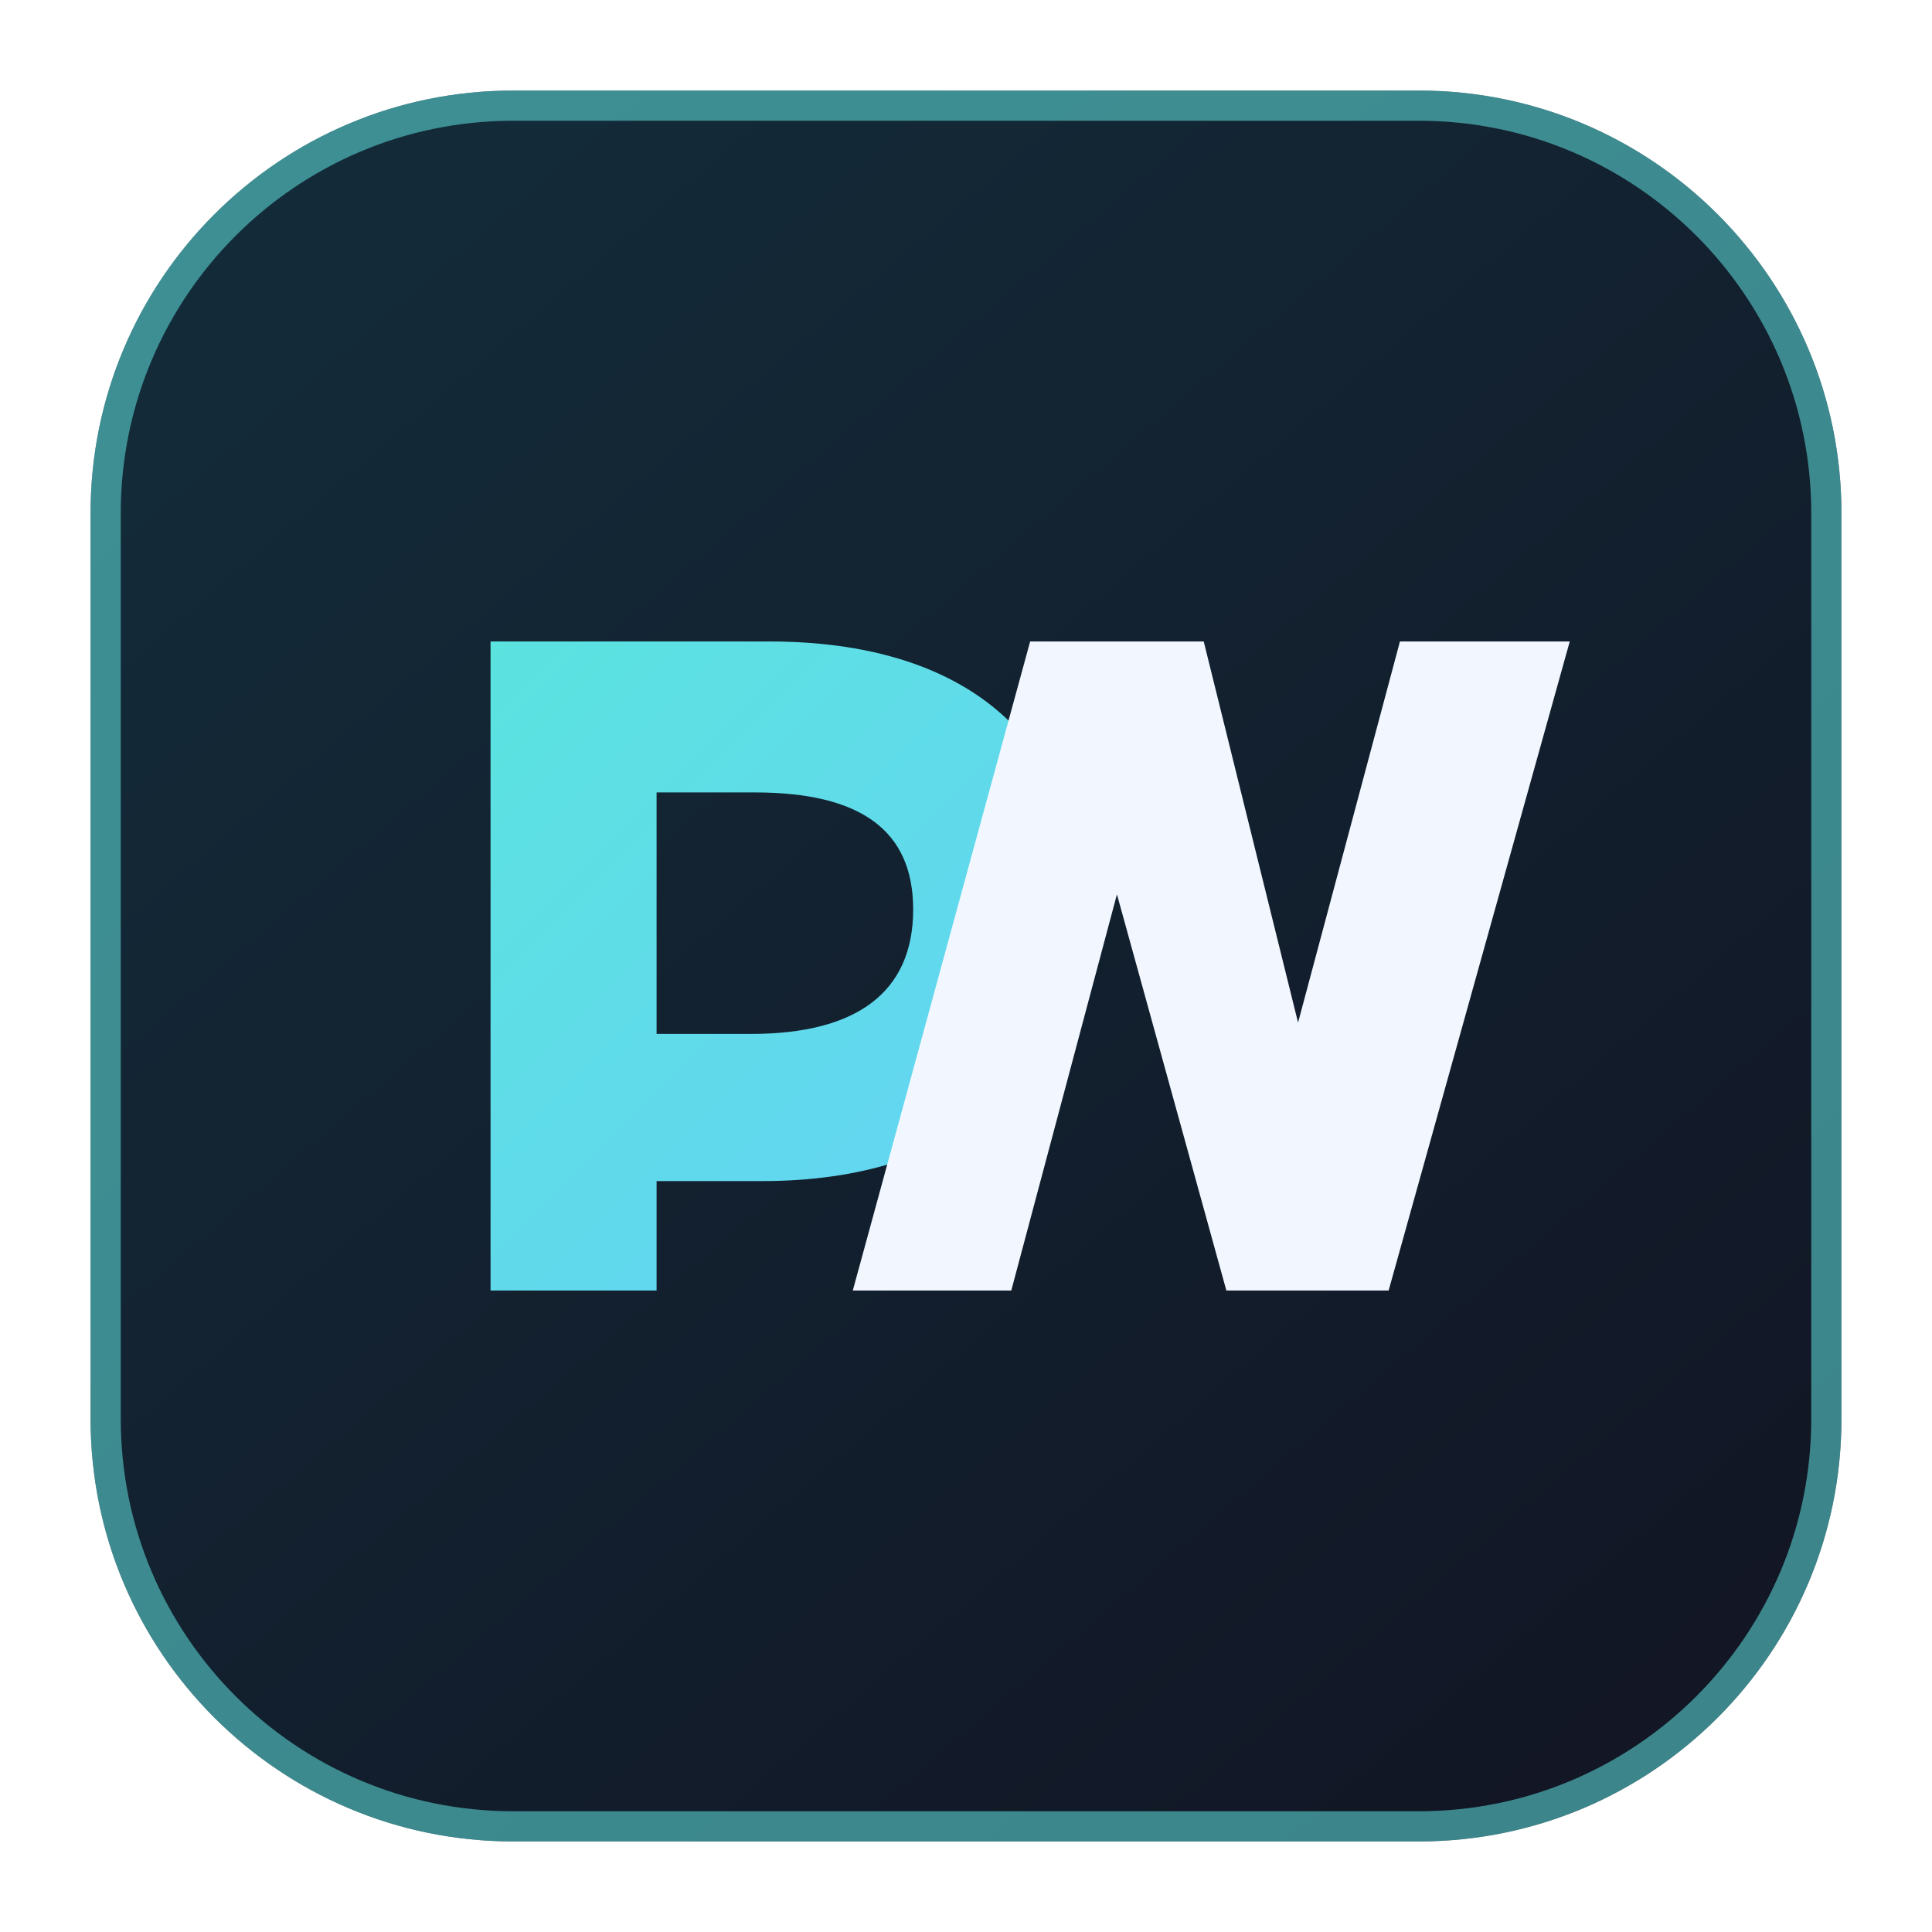
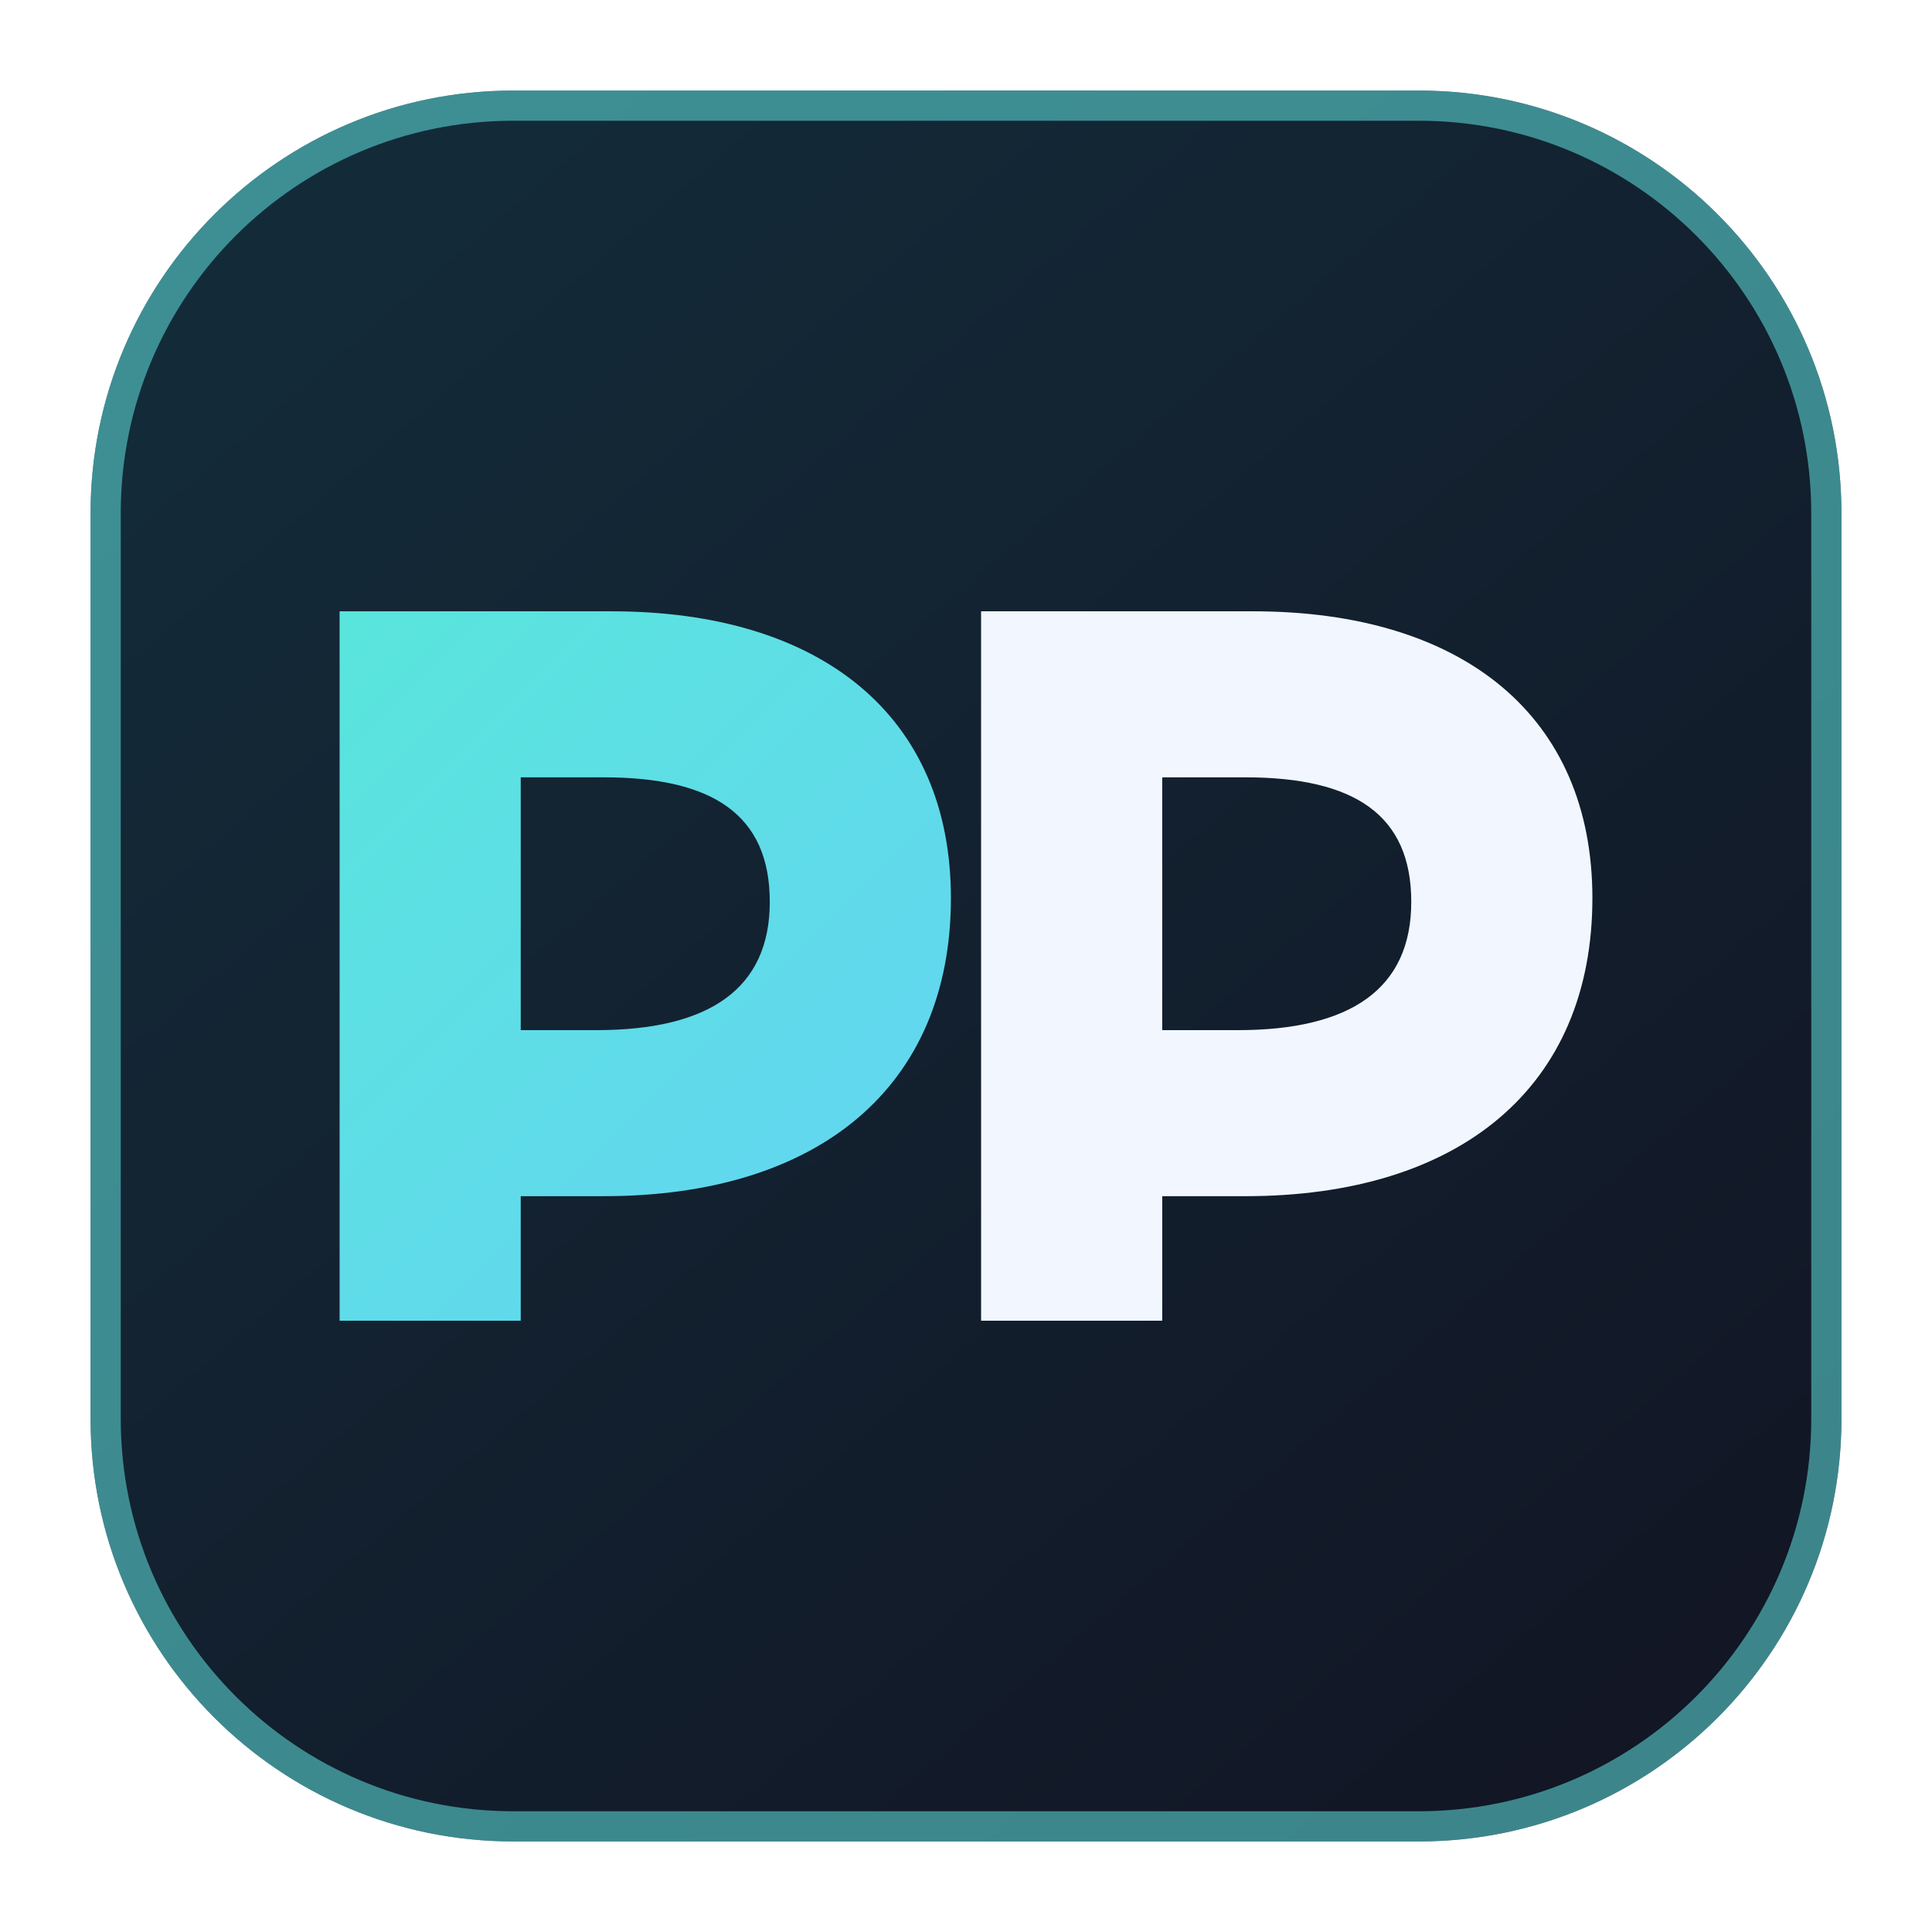
<svg xmlns="http://www.w3.org/2000/svg" viewBox="0 0 512 512">
  <defs>
    <linearGradient id="background" x1="64" y1="32" x2="448" y2="480" gradientUnits="userSpaceOnUse">
      <stop stop-color="#132C3A" />
      <stop offset="1" stop-color="#121524" />
    </linearGradient>
    <linearGradient id="accent" x1="128" y1="128" x2="384" y2="384" gradientUnits="userSpaceOnUse">
      <stop stop-color="#59E5DC" />
      <stop offset="1" stop-color="#6ACBFF" />
    </linearGradient>
  </defs>
  <rect x="24" y="24" width="464" height="464" rx="112" fill="url(#background)" />
  <rect x="28" y="28" width="456" height="456" rx="108" fill="none" stroke="#5FE1DE" stroke-opacity=".55" stroke-width="8" />
-   <path d="M130 342V170h74c51 0 82 25 82 70 0 46-32 73-84 73h-28v29h-44Zm44-68h25c28 0 43-11 43-33 0-21-14-31-42-31h-26v64Z" fill="url(#accent)" />
-   <path d="M273 170h46l25 101 27-101h45l-48 172h-43l-29-105-28 105h-42l47-172Z" fill="#F2F7FF" />
+   <path d="M90 350V162h72c56 0 90 28 90 76 0 50-35 79-92 79h-22v33H90Zm48-77h20c30 0 46-11 46-34s-15-33-44-33h-22v67Z" fill="url(#accent)" />
+   <path d="M260 350V162h72c56 0 90 28 90 76 0 50-35 79-92 79h-22v33h-48Zm48-77h20c30 0 46-11 46-34s-15-33-44-33h-22v67Z" fill="#F2F7FF" />
</svg>
